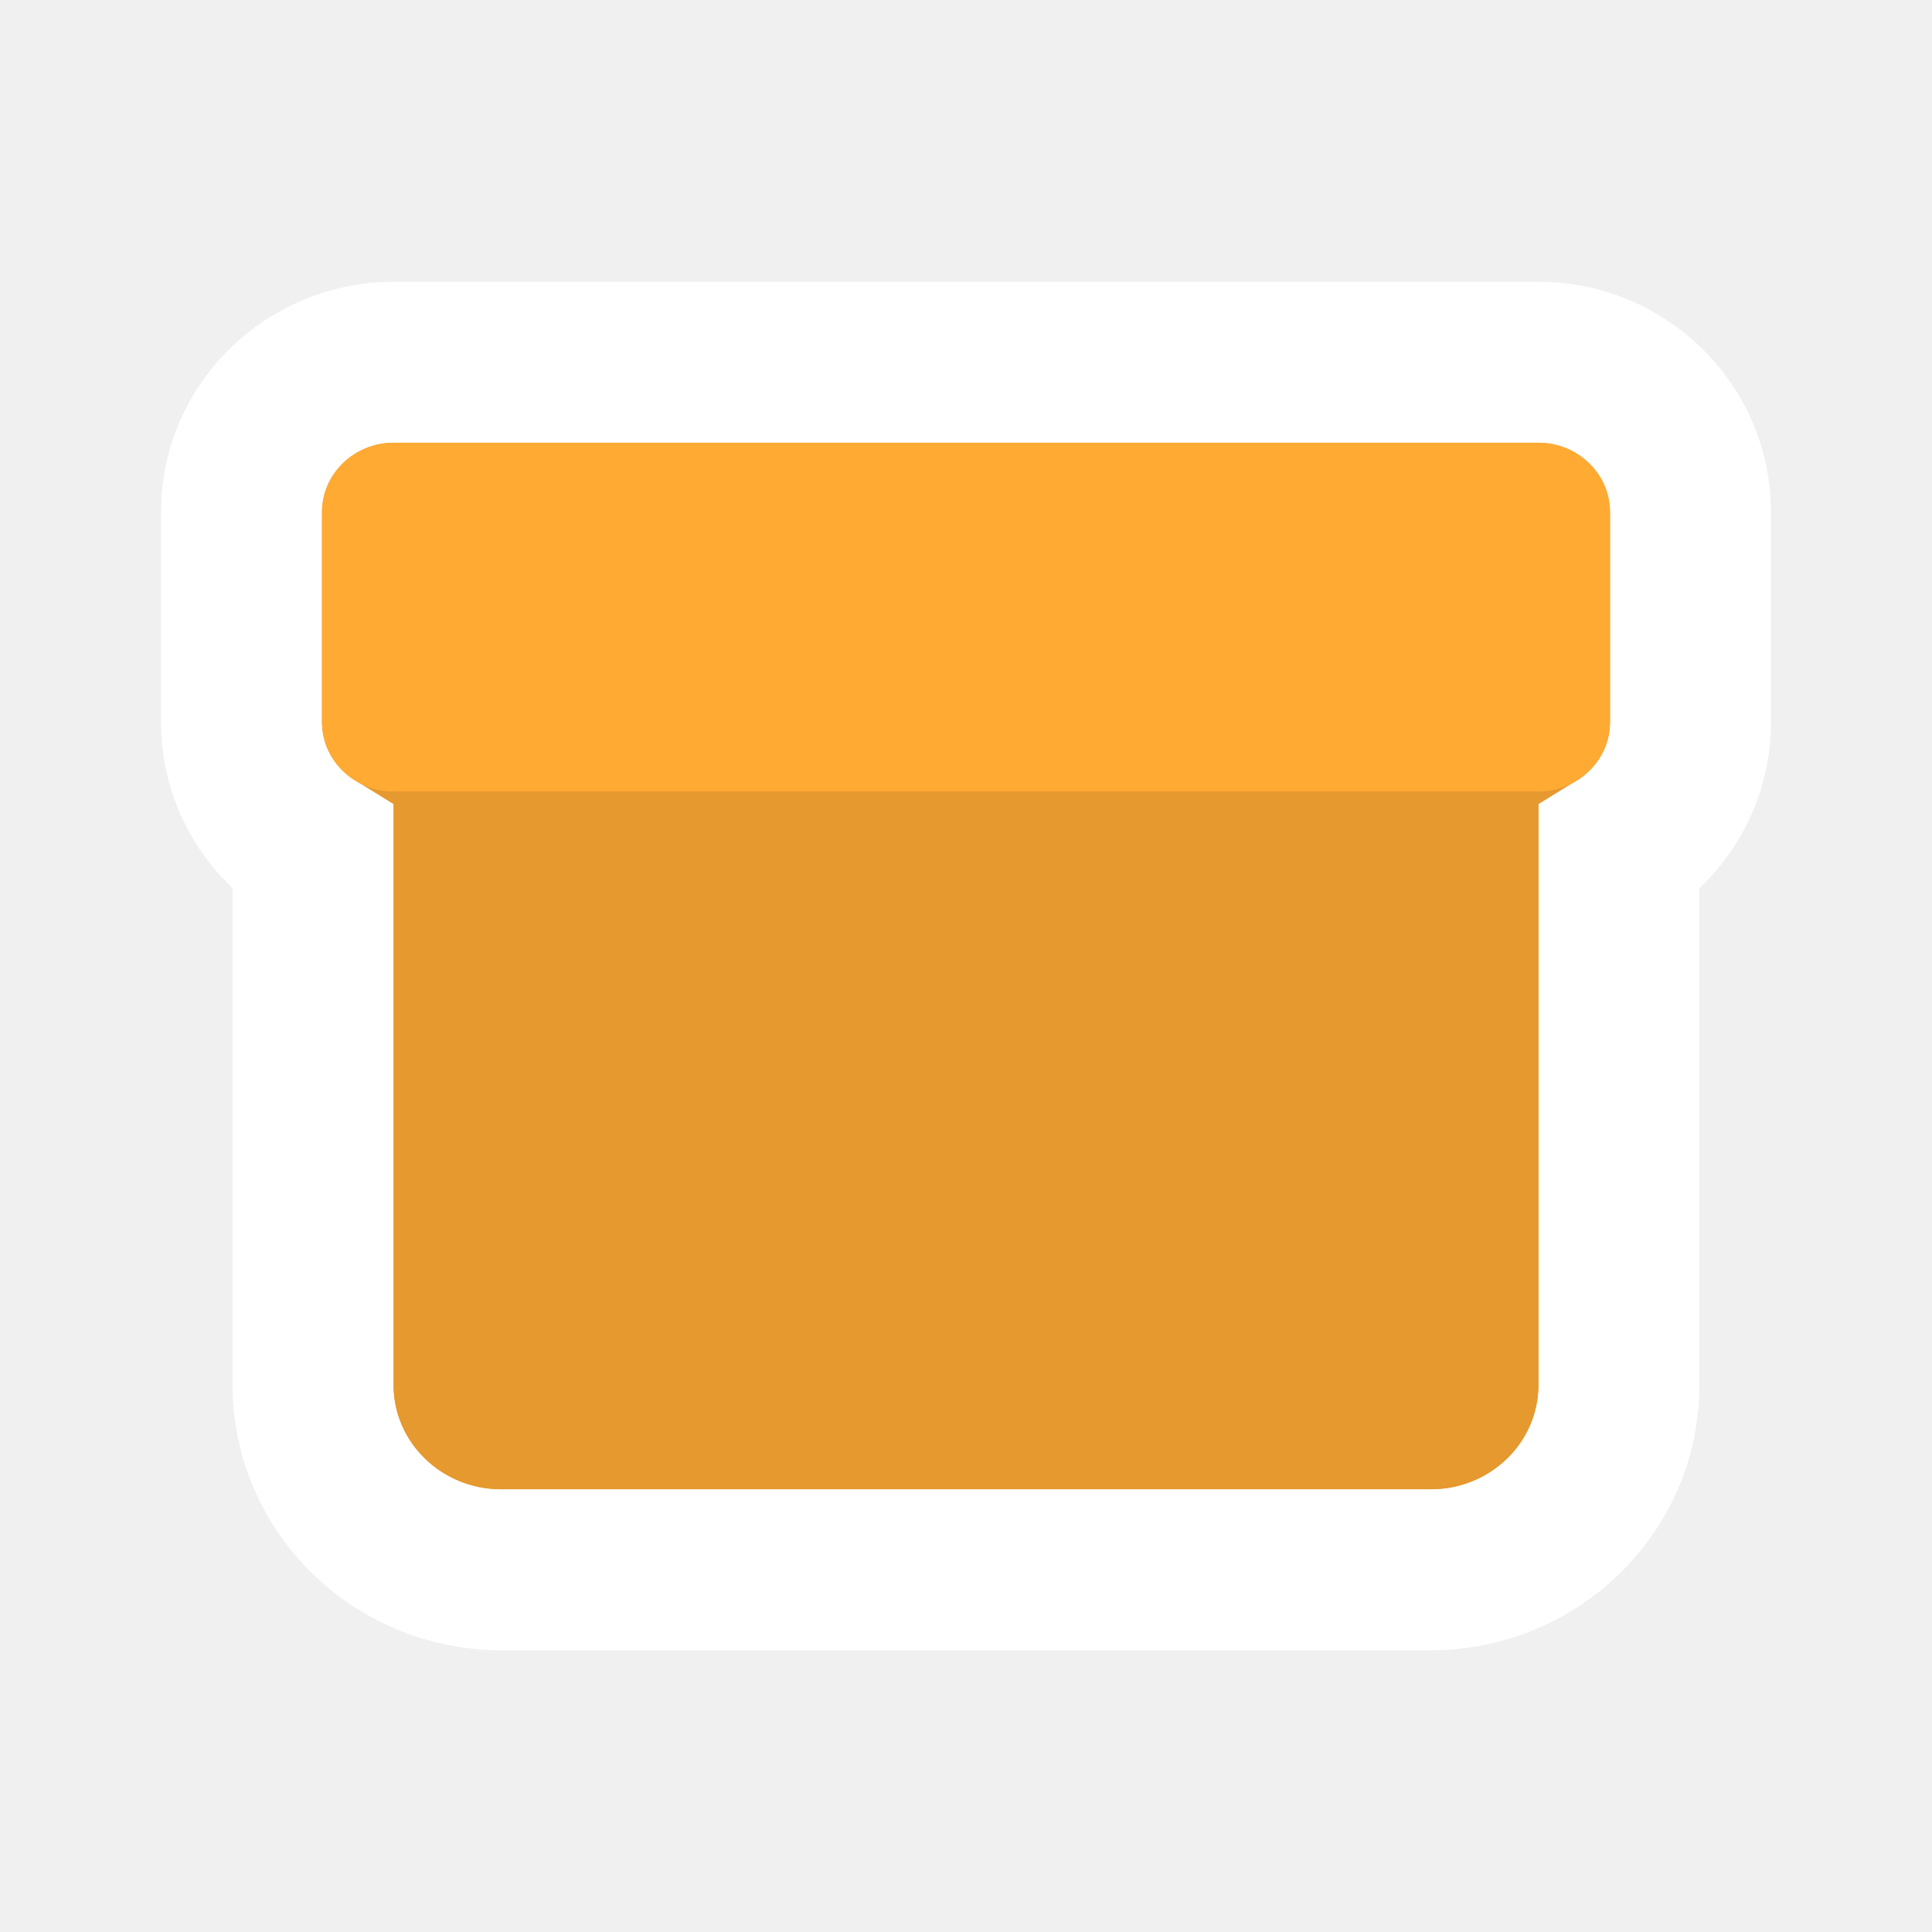
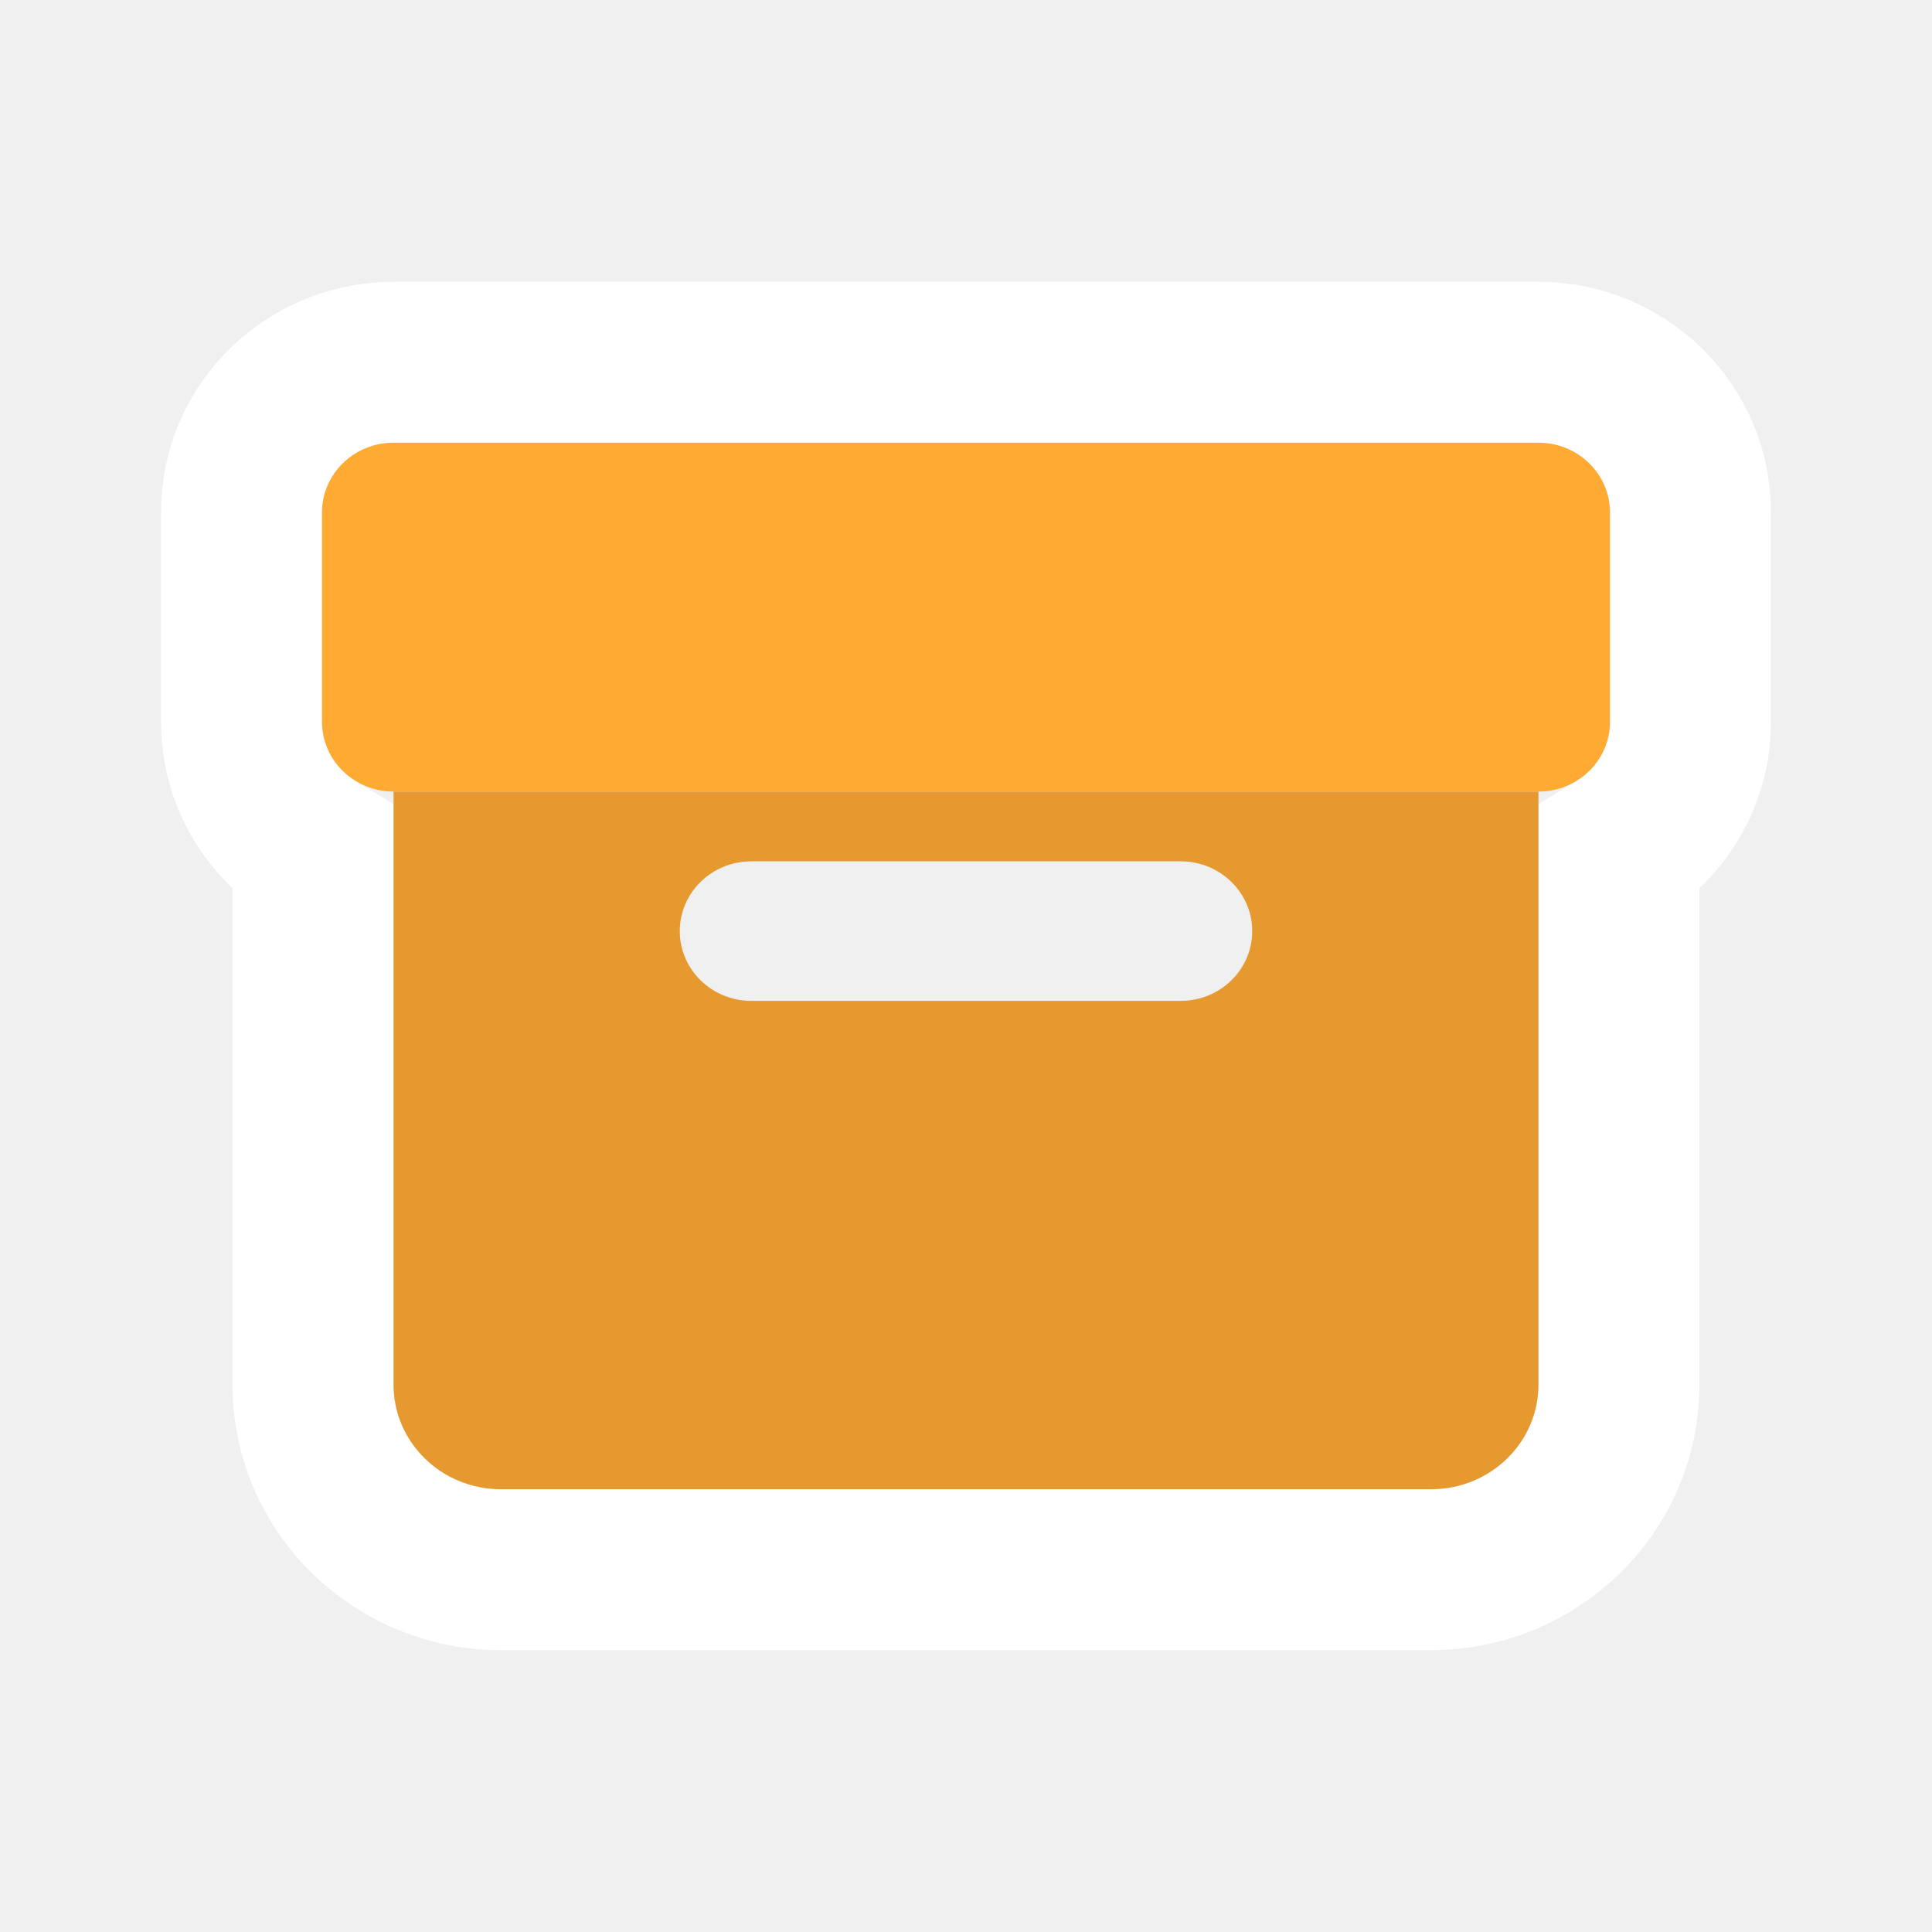
- <svg xmlns="http://www.w3.org/2000/svg" width="24" height="24" viewBox="0 0 24 24" fill="none">
-   <mask id="mask0_2141_32386" style="mask-type:alpha" maskUnits="userSpaceOnUse" x="0" y="0" width="24" height="24">
-     <rect width="24" height="24" fill="#484A4C" />
+ <svg xmlns="http://www.w3.org/2000/svg" width="40" height="40" viewBox="0 0 40 40" fill="none">
+   <mask id="mask0_4494_40324" style="mask-type:alpha" maskUnits="userSpaceOnUse" x="0" y="0" width="40" height="40">
+     <rect width="40" height="40" fill="#484A4C" />
  </mask>
-   <g mask="url(#mask0_2141_32386)">
-     <mask id="mask1_2141_32386" style="mask-type:alpha" maskUnits="userSpaceOnUse" x="2" y="2" width="20" height="20">
-       <path d="M2 2H22V22H2V2Z" fill="#484A4C" />
-       <path d="M2 2H22V22H2V2Z" fill="#484A4C" />
+   <g mask="url(#mask0_4494_40324)">
+     <mask id="mask1_4494_40324" style="mask-type:alpha" maskUnits="userSpaceOnUse" x="3" y="3" width="34" height="34">
+       <path d="M3.333 3.333H36.667V36.667H3.333V3.333Z" fill="#484A4C" />
+       <path d="M3.333 3.333H36.667V36.667H3.333V3.333Z" fill="#484A4C" />
    </mask>
-     <g mask="url(#mask1_2141_32386)">
-       <path d="M19.111 4.5C20.13 4.5 21 5.312 21 6.366V8.967C21 9.645 20.639 10.221 20.111 10.547V17.2C20.111 18.494 19.042 19.5 17.777 19.5H6.223C4.958 19.5 3.889 18.494 3.889 17.2V10.547C3.361 10.221 3 9.645 3 8.967V6.366C3 5.312 3.87 4.5 4.889 4.5H19.111Z" fill="#E6992E" stroke="white" stroke-width="2" />
-       <path d="M4 6.367C4 5.888 4.398 5.5 4.889 5.5H19.111C19.602 5.5 20 5.888 20 6.367V8.967C20 9.445 19.602 9.833 19.111 9.833H4.889C4.398 9.833 4 9.445 4 8.967V6.367Z" fill="#FFAA33" />
-       <path fill-rule="evenodd" clip-rule="evenodd" d="M19.111 17.2C19.111 17.918 18.514 18.5 17.778 18.5H6.222C5.486 18.5 4.889 17.918 4.889 17.2L4.889 9.833H19.111V17.2ZM9.333 10.7C8.842 10.7 8.444 11.088 8.444 11.567C8.444 12.045 8.842 12.433 9.333 12.433H14.667C15.158 12.433 15.556 12.045 15.556 11.567C15.556 11.088 15.158 10.7 14.667 10.7H9.333Z" fill="#E6992E" />
+     <g mask="url(#mask1_4494_40324)">
+       <path d="M31.852 7.5C33.55 7.5 34.999 8.853 34.999 10.611V14.944C34.999 16.075 34.398 17.036 33.518 17.58V28.666C33.518 30.823 31.737 32.499 29.629 32.499H10.371C8.263 32.499 6.481 30.823 6.481 28.666V17.579C5.601 17.035 5 16.074 5 14.944V10.611C5 8.853 6.449 7.5 8.148 7.5H31.852Z" stroke="white" stroke-width="3.333" />
+       <path d="M6.667 10.611C6.667 9.813 7.33 9.166 8.148 9.166H31.852C32.67 9.166 33.333 9.813 33.333 10.611V14.944C33.333 15.742 32.67 16.389 31.852 16.389H8.148C7.33 16.389 6.667 15.742 6.667 14.944V10.611Z" fill="#FFAA33" />
+       <path fill-rule="evenodd" clip-rule="evenodd" d="M31.852 28.666C31.852 29.863 30.857 30.833 29.63 30.833H10.37C9.143 30.833 8.148 29.863 8.148 28.666L8.148 16.389H31.852V28.666ZM15.555 17.833C14.737 17.833 14.074 18.48 14.074 19.278C14.074 20.075 14.737 20.722 15.555 20.722H24.444C25.262 20.722 25.926 20.075 25.926 19.278C25.926 18.48 25.262 17.833 24.444 17.833H15.555Z" fill="#E6992E" />
    </g>
  </g>
</svg>
